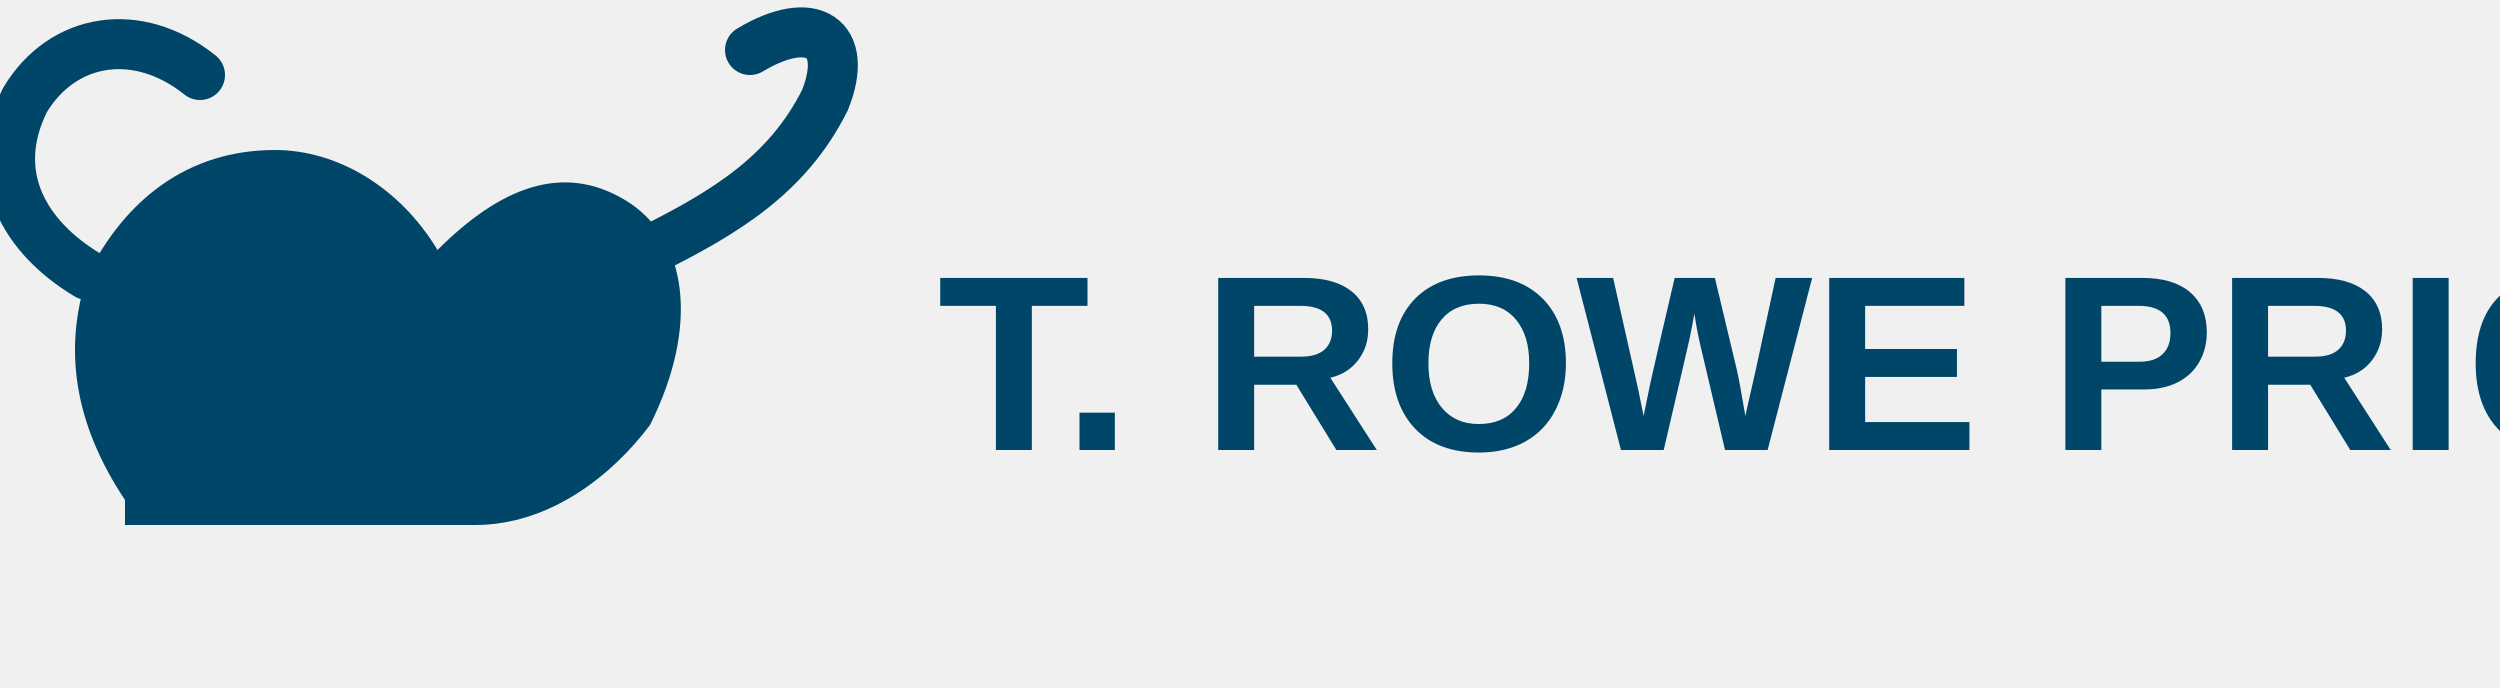
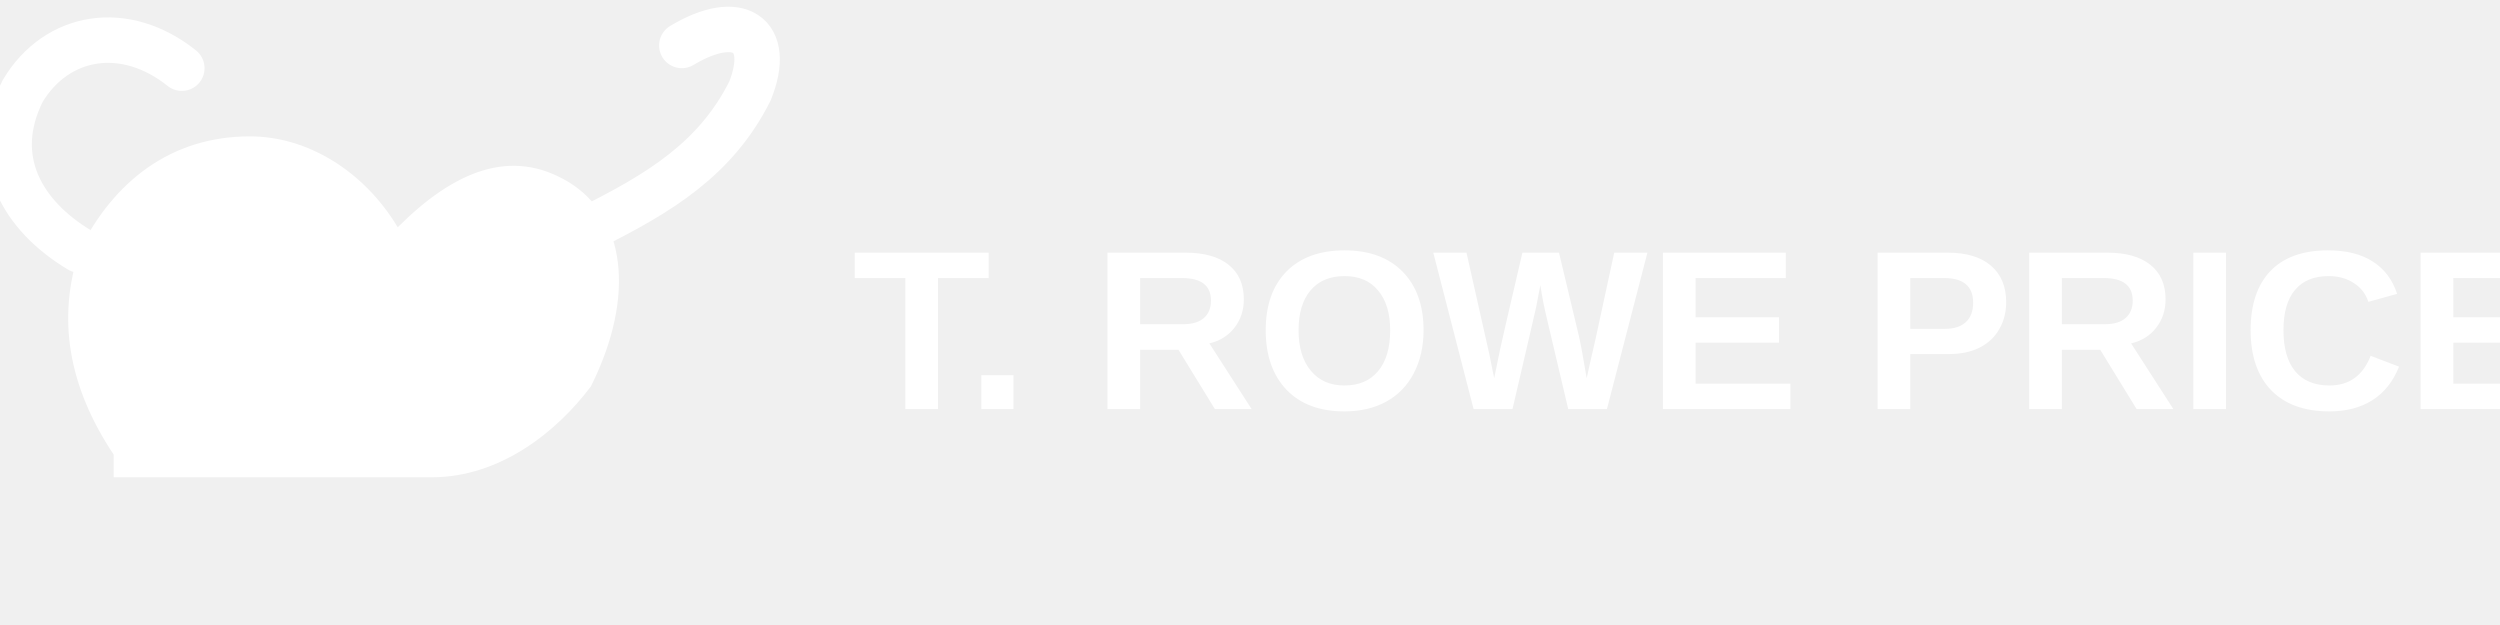
- <svg xmlns="http://www.w3.org/2000/svg" viewBox="0 0 200 55">
-   <g fill="#004668">
-     <path d="M10 40 C6 34, 5 28, 7 22 C10 16, 15 12, 22 12 C27 12, 32 15, 35 20 C40 15, 45 13, 50 16 C55 19, 56 26, 52 34 C49 38, 44 42, 38 42 L10 42 Z" fill="#004668" />
-     <path d="M7 22 C2 19, -1 14, 2 8 C5 3, 11 2, 16 6" fill="none" stroke="#004668" stroke-width="4" stroke-linecap="round" />
-     <path d="M52 20 C58 17, 63 14, 66 8 C68 3, 65 1, 60 4" fill="none" stroke="#004668" stroke-width="4" stroke-linecap="round" />
-     <text x="75" y="36" font-family="Arial, sans-serif" font-size="20" font-weight="800" fill="#004668">T. ROWE PRICE</text>
+ <svg xmlns="http://www.w3.org/2000/svg" viewBox="0 0 220 55">
+   <g fill="#FFFFFF">
+     <path d="M10 40 C6 34, 5 28, 7 22 C10 16, 15 12, 22 12 C27 12, 32 15, 35 20 C40 15, 45 13, 50 16 C55 19, 56 26, 52 34 C49 38, 44 42, 38 42 L10 42 Z" />
+     <path d="M7 22 C2 19, -1 14, 2 8 C5 3, 11 2, 16 6" fill="none" stroke="#FFFFFF" stroke-width="4" stroke-linecap="round" />
+     <path d="M52 20 C58 17, 63 14, 66 8 C68 3, 65 1, 60 4" fill="none" stroke="#FFFFFF" stroke-width="4" stroke-linecap="round" />
+     <text x="75" y="36" font-family="Arial, sans-serif" font-size="20" font-weight="800" fill="#FFFFFF">T. ROWE PRICE</text>
  </g>
</svg>
